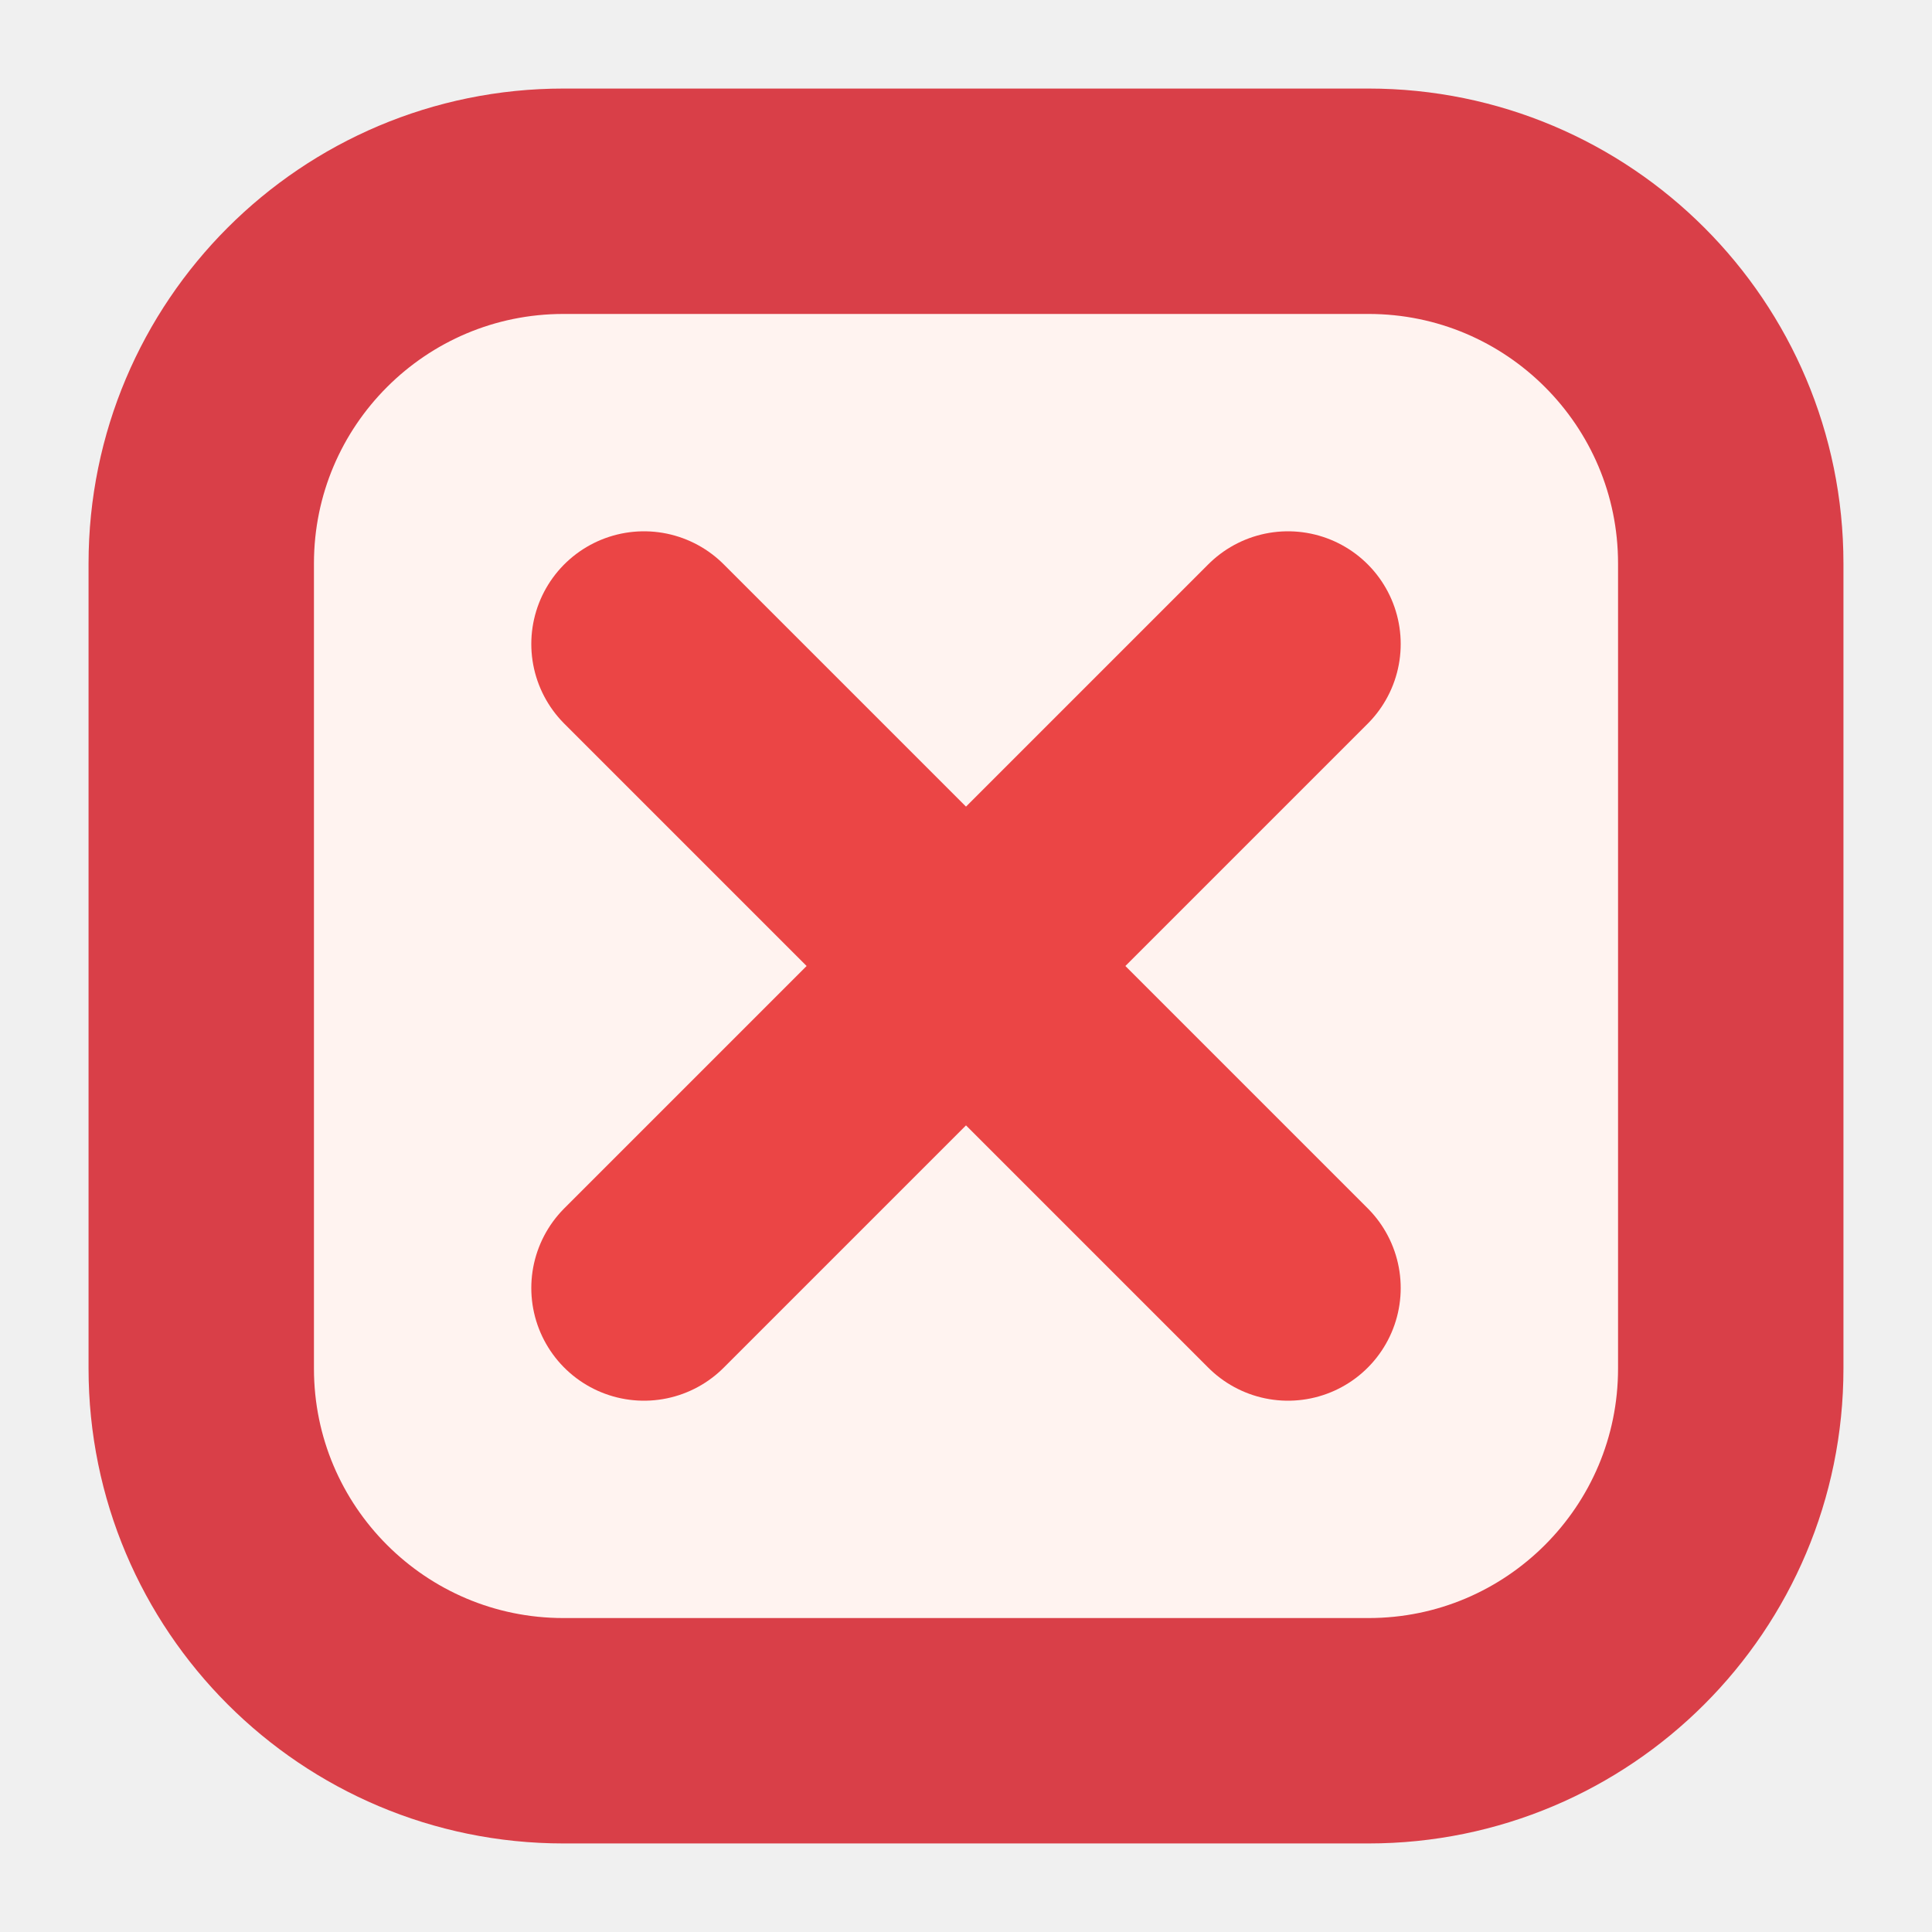
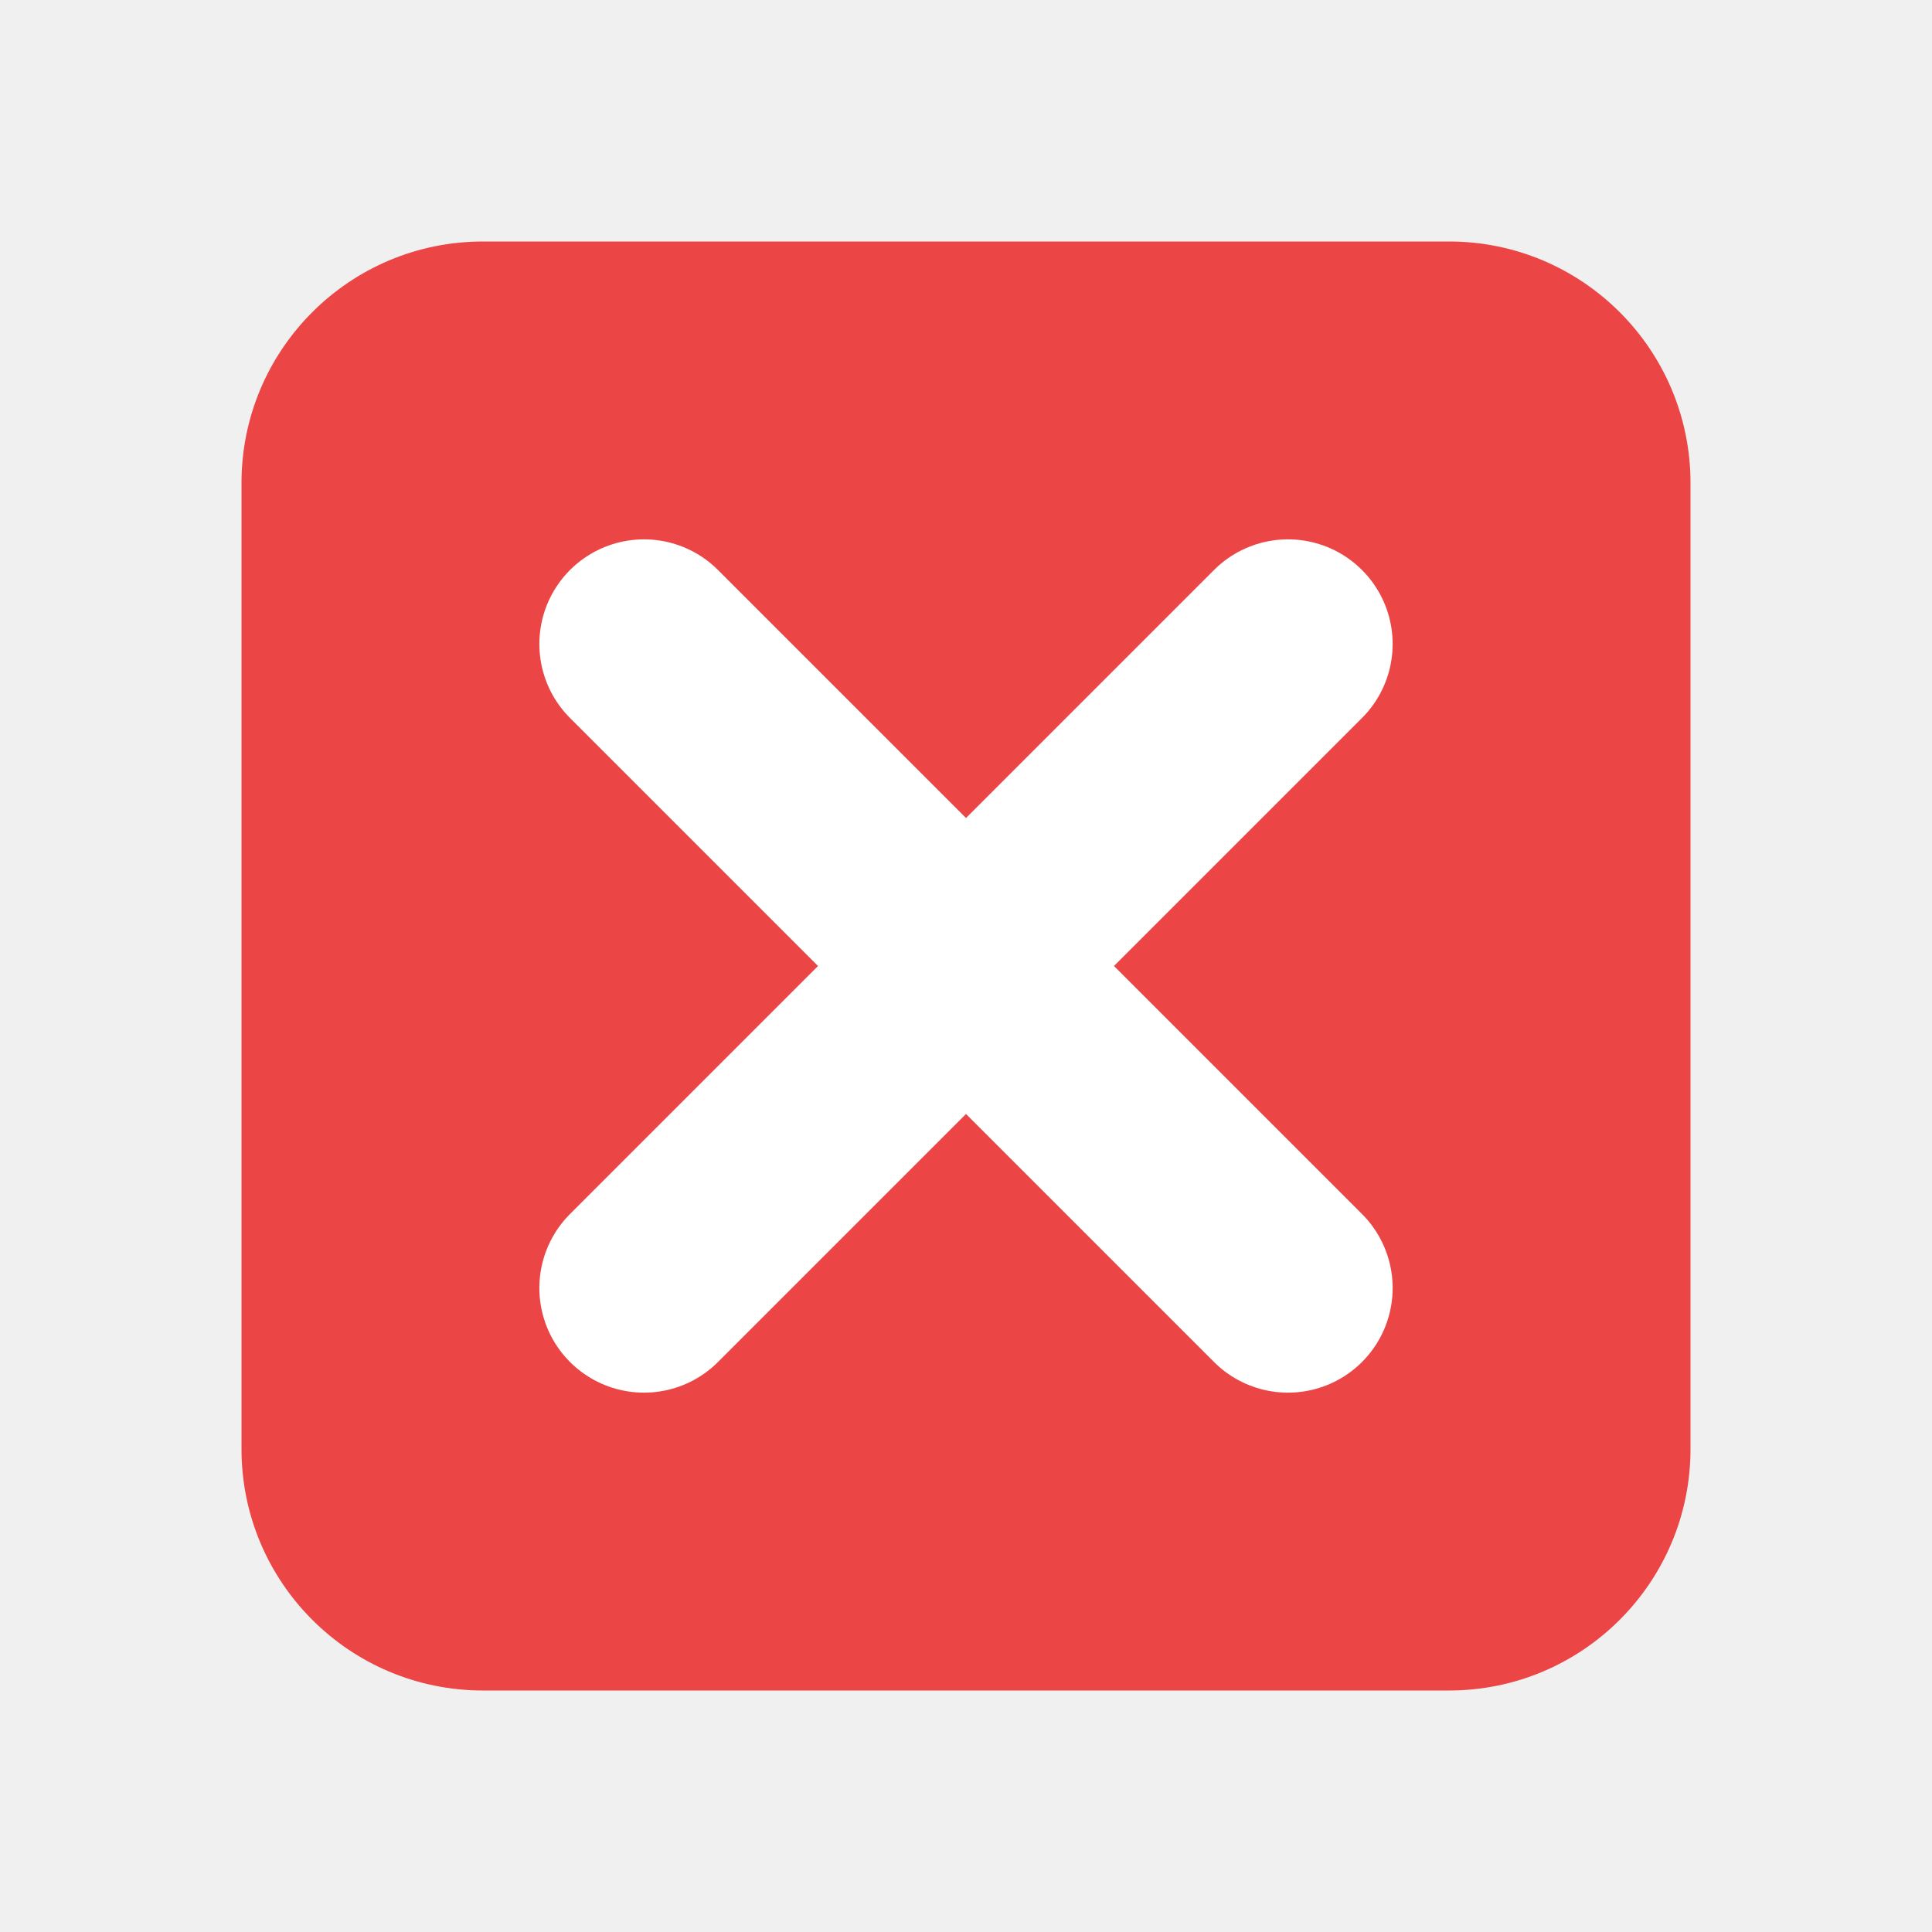
- <svg xmlns="http://www.w3.org/2000/svg" viewBox="0 0 24 24" fill="none" stroke-linecap="round" stroke-linejoin="round">
-   <rect x="2.5" y="2.5" width="19" height="19" rx="4.5" fill="#fff3f0" stroke="#d93f48" stroke-width="2.8" />
-   <path d="m8 8 8 8m-8 0 8-8" stroke="#eb4545" stroke-width="2.8" />
+ <svg xmlns="http://www.w3.org/2000/svg" viewBox="0 0 24 24">
+   <rect x="3" y="3" width="18" height="18" rx="3" fill="#eb4545" />
+   <path d="m8 8 8 8m-8 0 8-8" fill="none" stroke="#fff" stroke-width="2.6" stroke-linecap="round" />
</svg>
